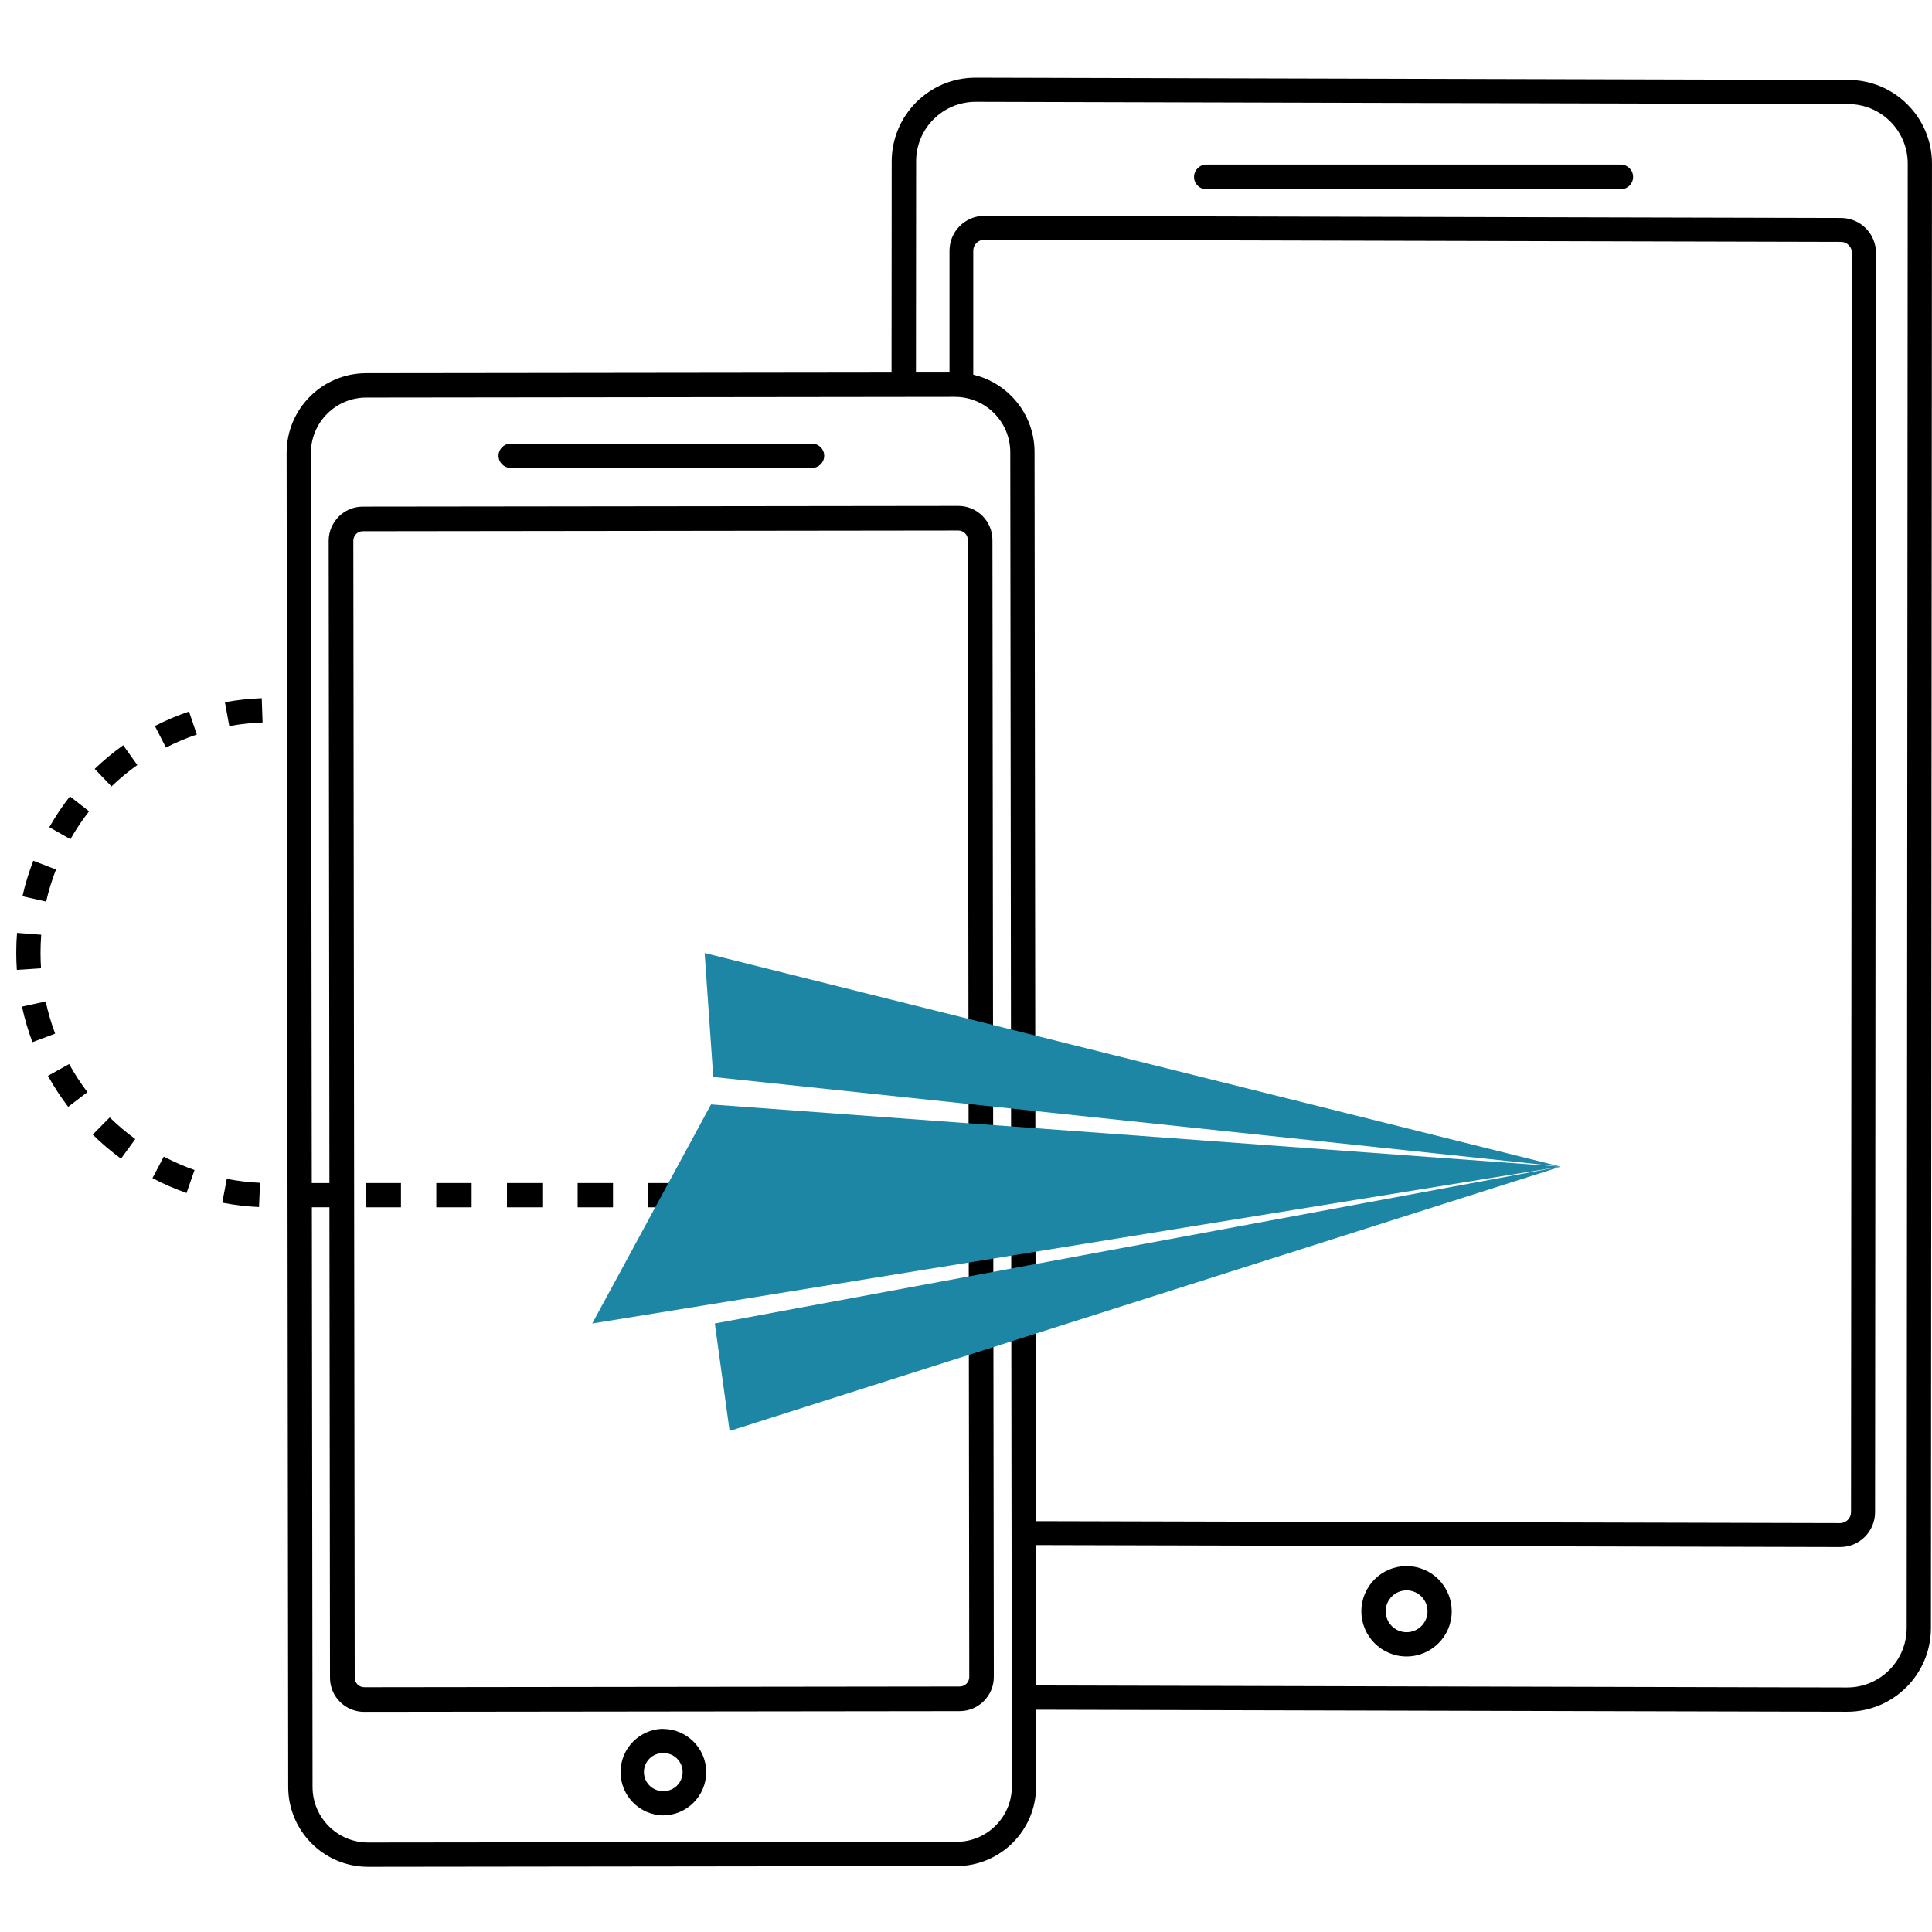
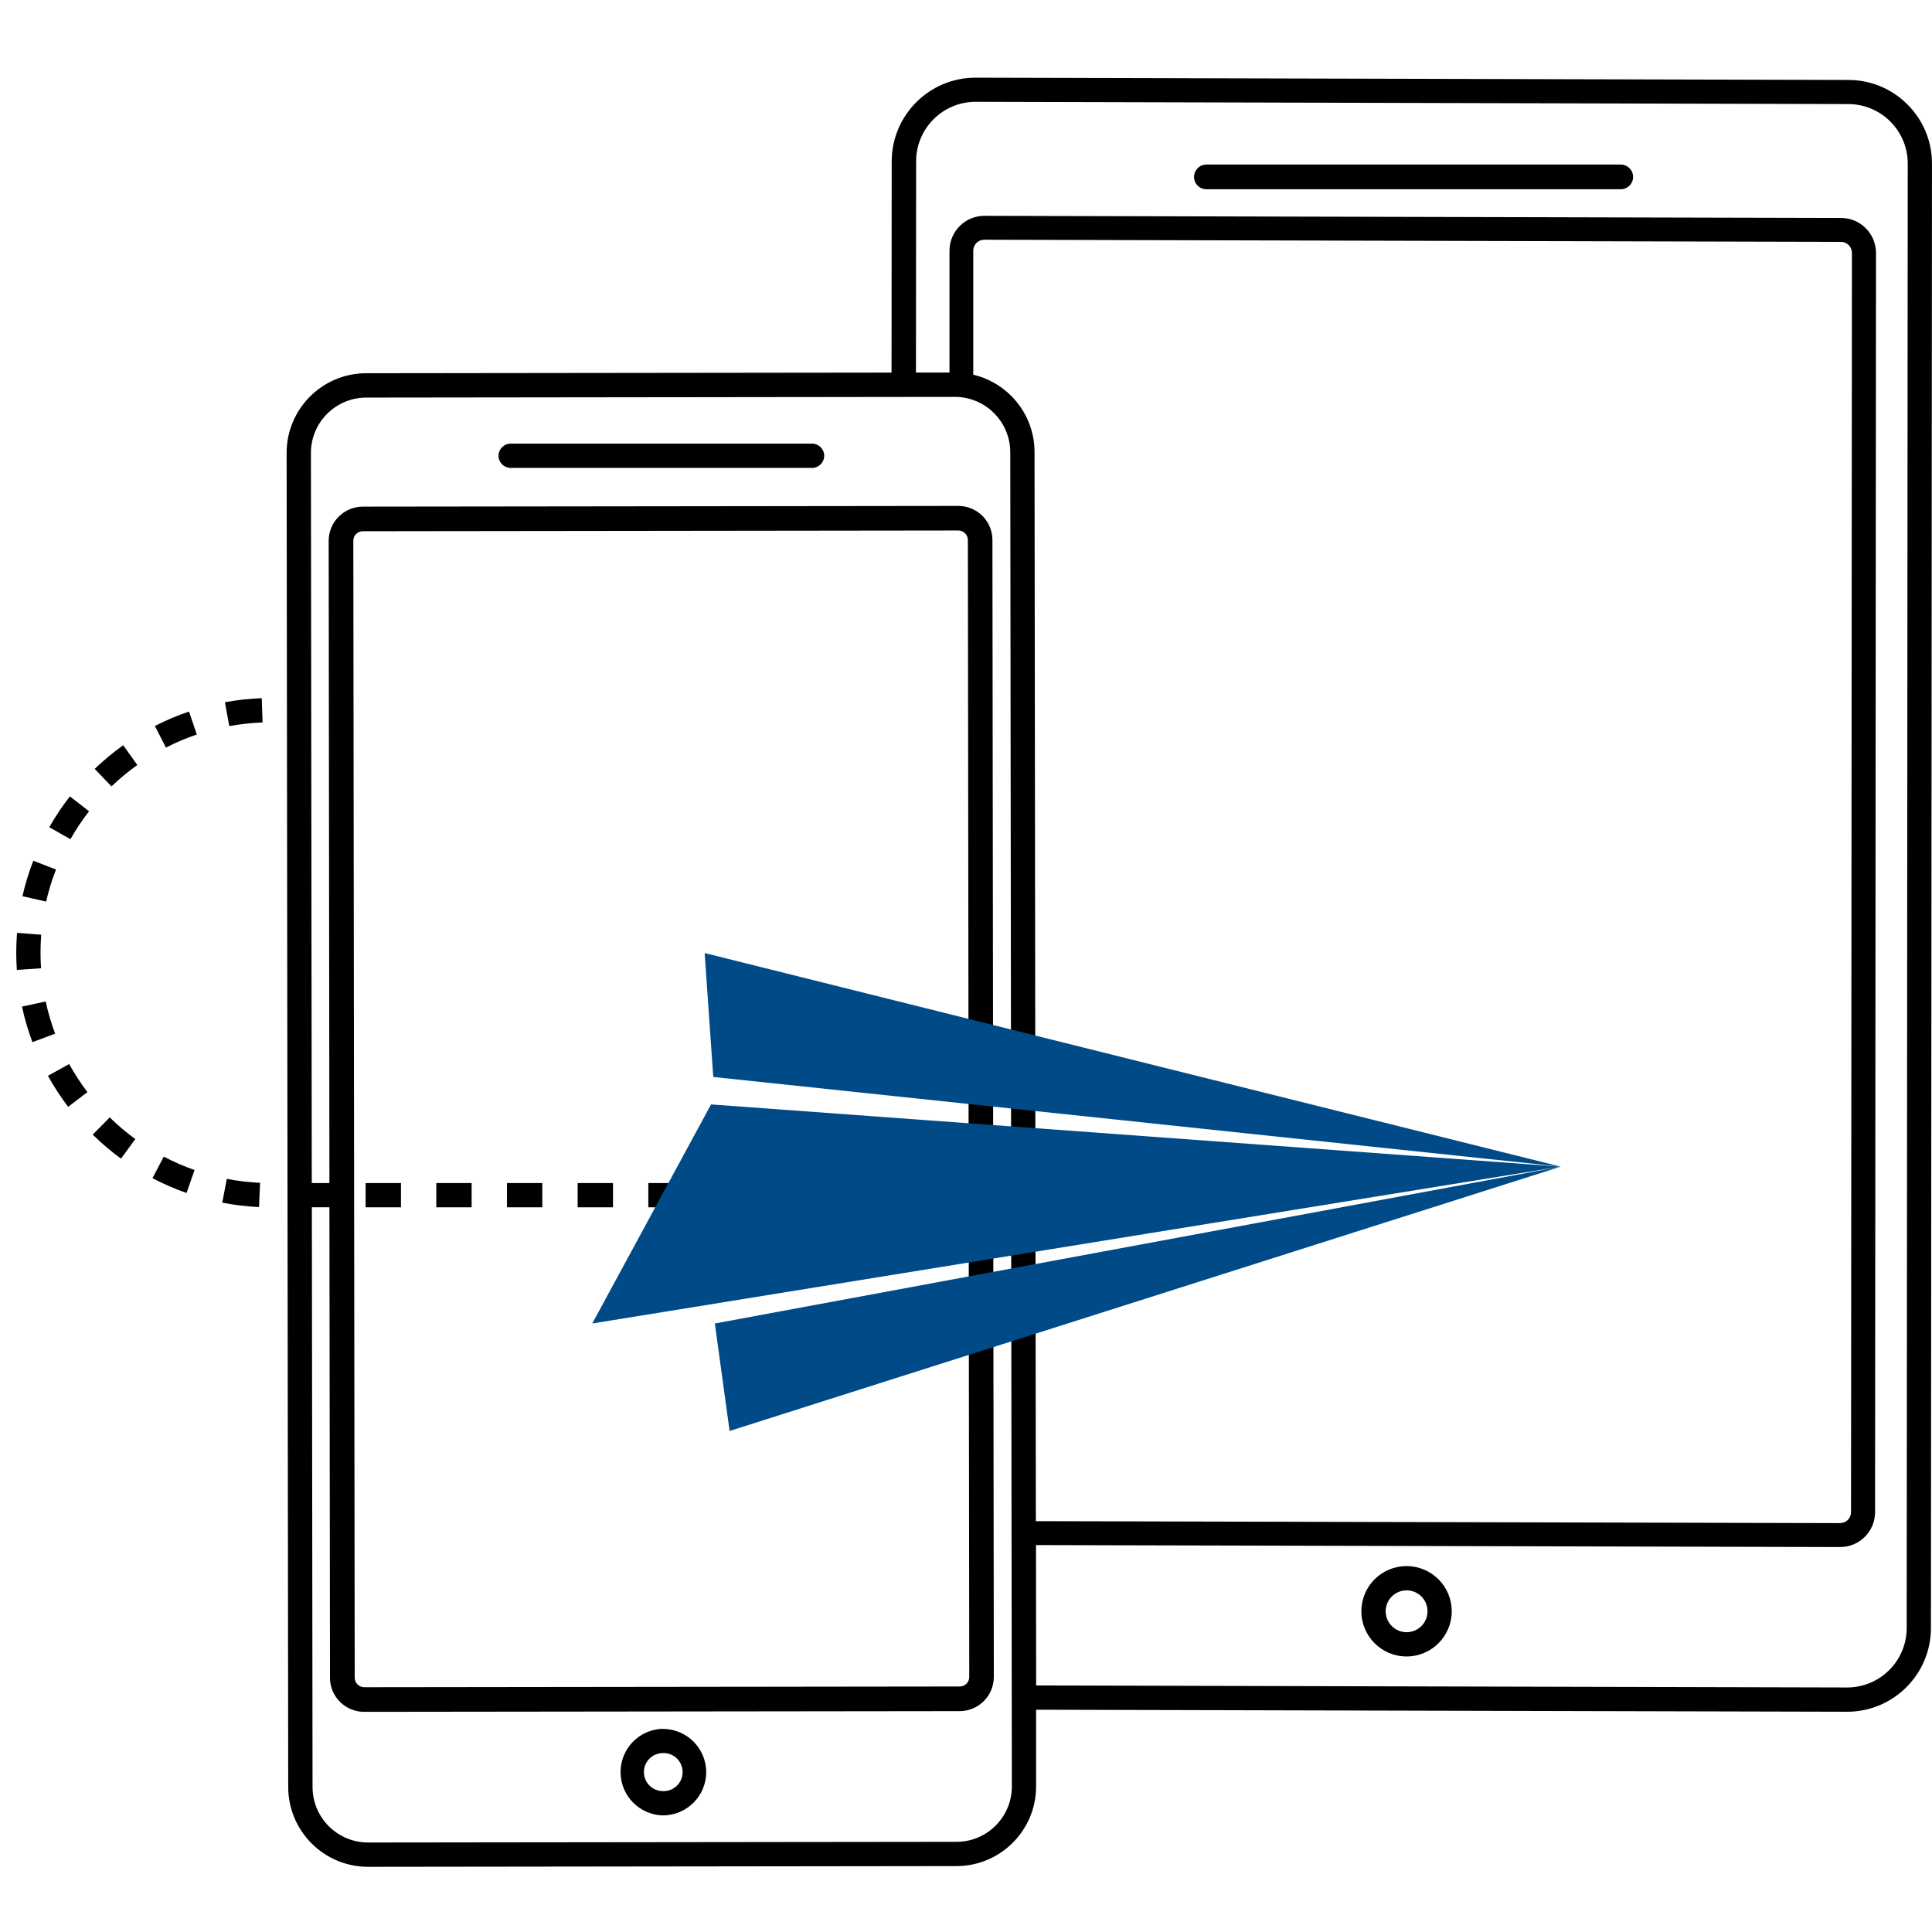
<svg xmlns="http://www.w3.org/2000/svg" viewBox="0 0 850.39 850.39">
  <g id="ICONS">
    <path d="M839.61,46a36.64,36.64,0,0,0-26.07-10.81l-384.16-1h0A36.91,36.91,0,0,0,392.49,71l-.07,93-231.21.28a35.08,35.08,0,0,0-35.05,35.11l.7,587.26A35.16,35.16,0,0,0,162,821.7h0l259-.32a35.08,35.08,0,0,0,35.05-35.12l0-33.71,357,.89h0a36.87,36.87,0,0,0,36.87-36.86l.46-644.53A36.61,36.61,0,0,0,839.61,46ZM438.25,803.54A24.22,24.22,0,0,1,421,810.7L162,811h0a24.46,24.46,0,0,1-24.43-24.38l-.3-255.23H145l.25,207.09a15,15,0,0,0,15,15h0l262.19-.31h0a15.05,15.05,0,0,0,15-15l-.61-500.48a15,15,0,0,0-15-15h0L159.67,223a15.05,15.05,0,0,0-15,15L145,520.73h-7.77l-.38-321.35A24.39,24.39,0,0,1,161.22,175l259-.31h0A24.41,24.41,0,0,1,444.68,199l.7,587.25A24.23,24.23,0,0,1,438.25,803.54Zm-15.77-61.21-262.19.32h0a4.2,4.2,0,0,1-4.16-4.17L155.52,238a4.17,4.17,0,0,1,4.16-4.17l262.18-.32h0a4.2,4.2,0,0,1,4.16,4.17l.61,500.47a4.17,4.17,0,0,1-4.17,4.17Zm22.57-568.12a34.81,34.81,0,0,0-16.66-9.29l0-54.59a4.83,4.83,0,0,1,4.81-4.81h0l377.12.94a4.86,4.86,0,0,1,4.83,4.85l-.4,554.31a4.83,4.83,0,0,1-4.81,4.8h0l-354-.87L455.36,199A34.84,34.84,0,0,0,445.05,174.21Zm394.2,542.37a26.2,26.2,0,0,1-26.18,26.18h0l-357-.89-.07-61.79,354,.87h0a15.36,15.36,0,0,0,15.33-15.33l.41-554.3a15.4,15.4,0,0,0-15.34-15.38L433.27,95h0a15.36,15.36,0,0,0-15.34,15.33l0,53.65-14.76,0,.07-93a26.21,26.21,0,0,1,26.18-26.17h0l384.16,1A26.19,26.19,0,0,1,839.71,72Z" />
    <path d="M619.13,689.33h0A19.89,19.89,0,1,0,639,709.24h0a19.89,19.89,0,0,0-19.89-19.91Zm0,29.1a9.21,9.21,0,0,1,0-18.42h0a9.21,9.21,0,1,1,0,18.42Z" />
    <path d="M713.4,72.44H531a5.43,5.43,0,0,0,0,10.86H713.4a5.43,5.43,0,1,0,0-10.86Z" />
    <path d="M291.78,760.94h0a19.07,19.07,0,0,0,0,38.13h0A19.1,19.1,0,0,0,310.85,780h0a19.09,19.09,0,0,0-19.07-19Zm0,27.45h0a8.39,8.39,0,0,1-5.92-14.31,8.6,8.6,0,0,1,5.93-2.46,8.39,8.39,0,1,1,0,16.77Z" />
    <path d="M357.44,195.27H224.78a5.34,5.34,0,0,0,0,10.68H357.44a5.34,5.34,0,1,0,0-10.68Z" />
    <path d="M67.11,518.58a112.26,112.26,0,0,0,15,6.53L85.62,515a101.56,101.56,0,0,1-13.54-5.9Z" />
    <path d="M68.17,319.55l4.87,9.5a101.38,101.38,0,0,1,13.59-5.75L83.2,313.19A110.81,110.81,0,0,0,68.17,319.55Z" />
    <path d="M41.68,338.43l7.39,7.71a102.4,102.4,0,0,1,11.37-9.42l-6.2-8.7A112.62,112.62,0,0,0,41.68,338.43Z" />
    <path d="M17.84,419.34c0-2.63.1-5.29.3-7.91l-10.65-.82c-.22,2.89-.34,5.83-.34,8.72,0,2.5.09,5.05.26,7.58l10.65-.71C17.91,423.91,17.84,421.6,17.84,419.34Z" />
    <path d="M20.11,440.81,9.68,443.07a111.42,111.42,0,0,0,4.59,15.65l10-3.75A101.76,101.76,0,0,1,20.11,440.81Z" />
    <path d="M40.81,499.41A113.72,113.72,0,0,0,53.26,510l6.29-8.63a102.31,102.31,0,0,1-11.26-9.54Z" />
    <path d="M21.1,473.53A112.66,112.66,0,0,0,30,487.18l8.49-6.47a102,102,0,0,1-8.06-12.36Z" />
    <path d="M21.69,364.11,31,369.38a101.7,101.7,0,0,1,8.2-12.28l-8.43-6.56A112,112,0,0,0,21.69,364.11Z" />
    <path d="M24.65,382.72l-10-3.86a113.07,113.07,0,0,0-4.77,15.62l10.42,2.36A101.39,101.39,0,0,1,24.65,382.72Z" />
    <rect x="316.47" y="520.73" width="15.56" height="10.68" />
    <path d="M97.83,529.37A112.13,112.13,0,0,0,114,531.3l.48-10.67a102.42,102.42,0,0,1-14.65-1.74Z" />
    <rect x="254.26" y="520.73" width="15.56" height="10.68" />
    <rect x="347.58" y="520.73" width="15.56" height="10.68" />
    <rect x="285.37" y="520.73" width="15.56" height="10.68" />
    <rect x="223.15" y="520.73" width="15.55" height="10.68" />
    <rect x="160.93" y="520.73" width="15.56" height="10.68" />
    <path d="M99,309.09l1.92,10.51A101.41,101.41,0,0,1,115.58,318l-.37-10.68A114.28,114.28,0,0,0,99,309.09Z" />
    <rect x="192.04" y="520.73" width="15.55" height="10.68" />
    <g id="Jan_with_Paperplane">
      <g id="Plane_Backdrop">
-         <polygon points="313.95 474.04 310.16 419.49 686.97 513.51 313.95 474.04" fill="#1d86a4" />
-         <polygon points="686.97 513.51 321.14 629.86 314.64 582.55 686.97 513.51" fill="#1d86a4" />
+         <polygon points="313.95 474.04 310.16 419.49 686.97 513.51 313.95 474.04" fill="#004B87" />
+         <polygon points="686.97 513.51 321.14 629.86 314.64 582.55 686.97 513.51" fill="#004B87" />
      </g>
      <g id="Plane_Front">
-         <polygon points="686.97 513.51 260.68 582.55 312.97 486.12 686.97 513.51" fill="#1d86a4" />
+         <polygon points="686.97 513.51 260.68 582.55 312.97 486.12 686.97 513.51" fill="#004B87" />
      </g>
    </g>
  </g>
</svg>
